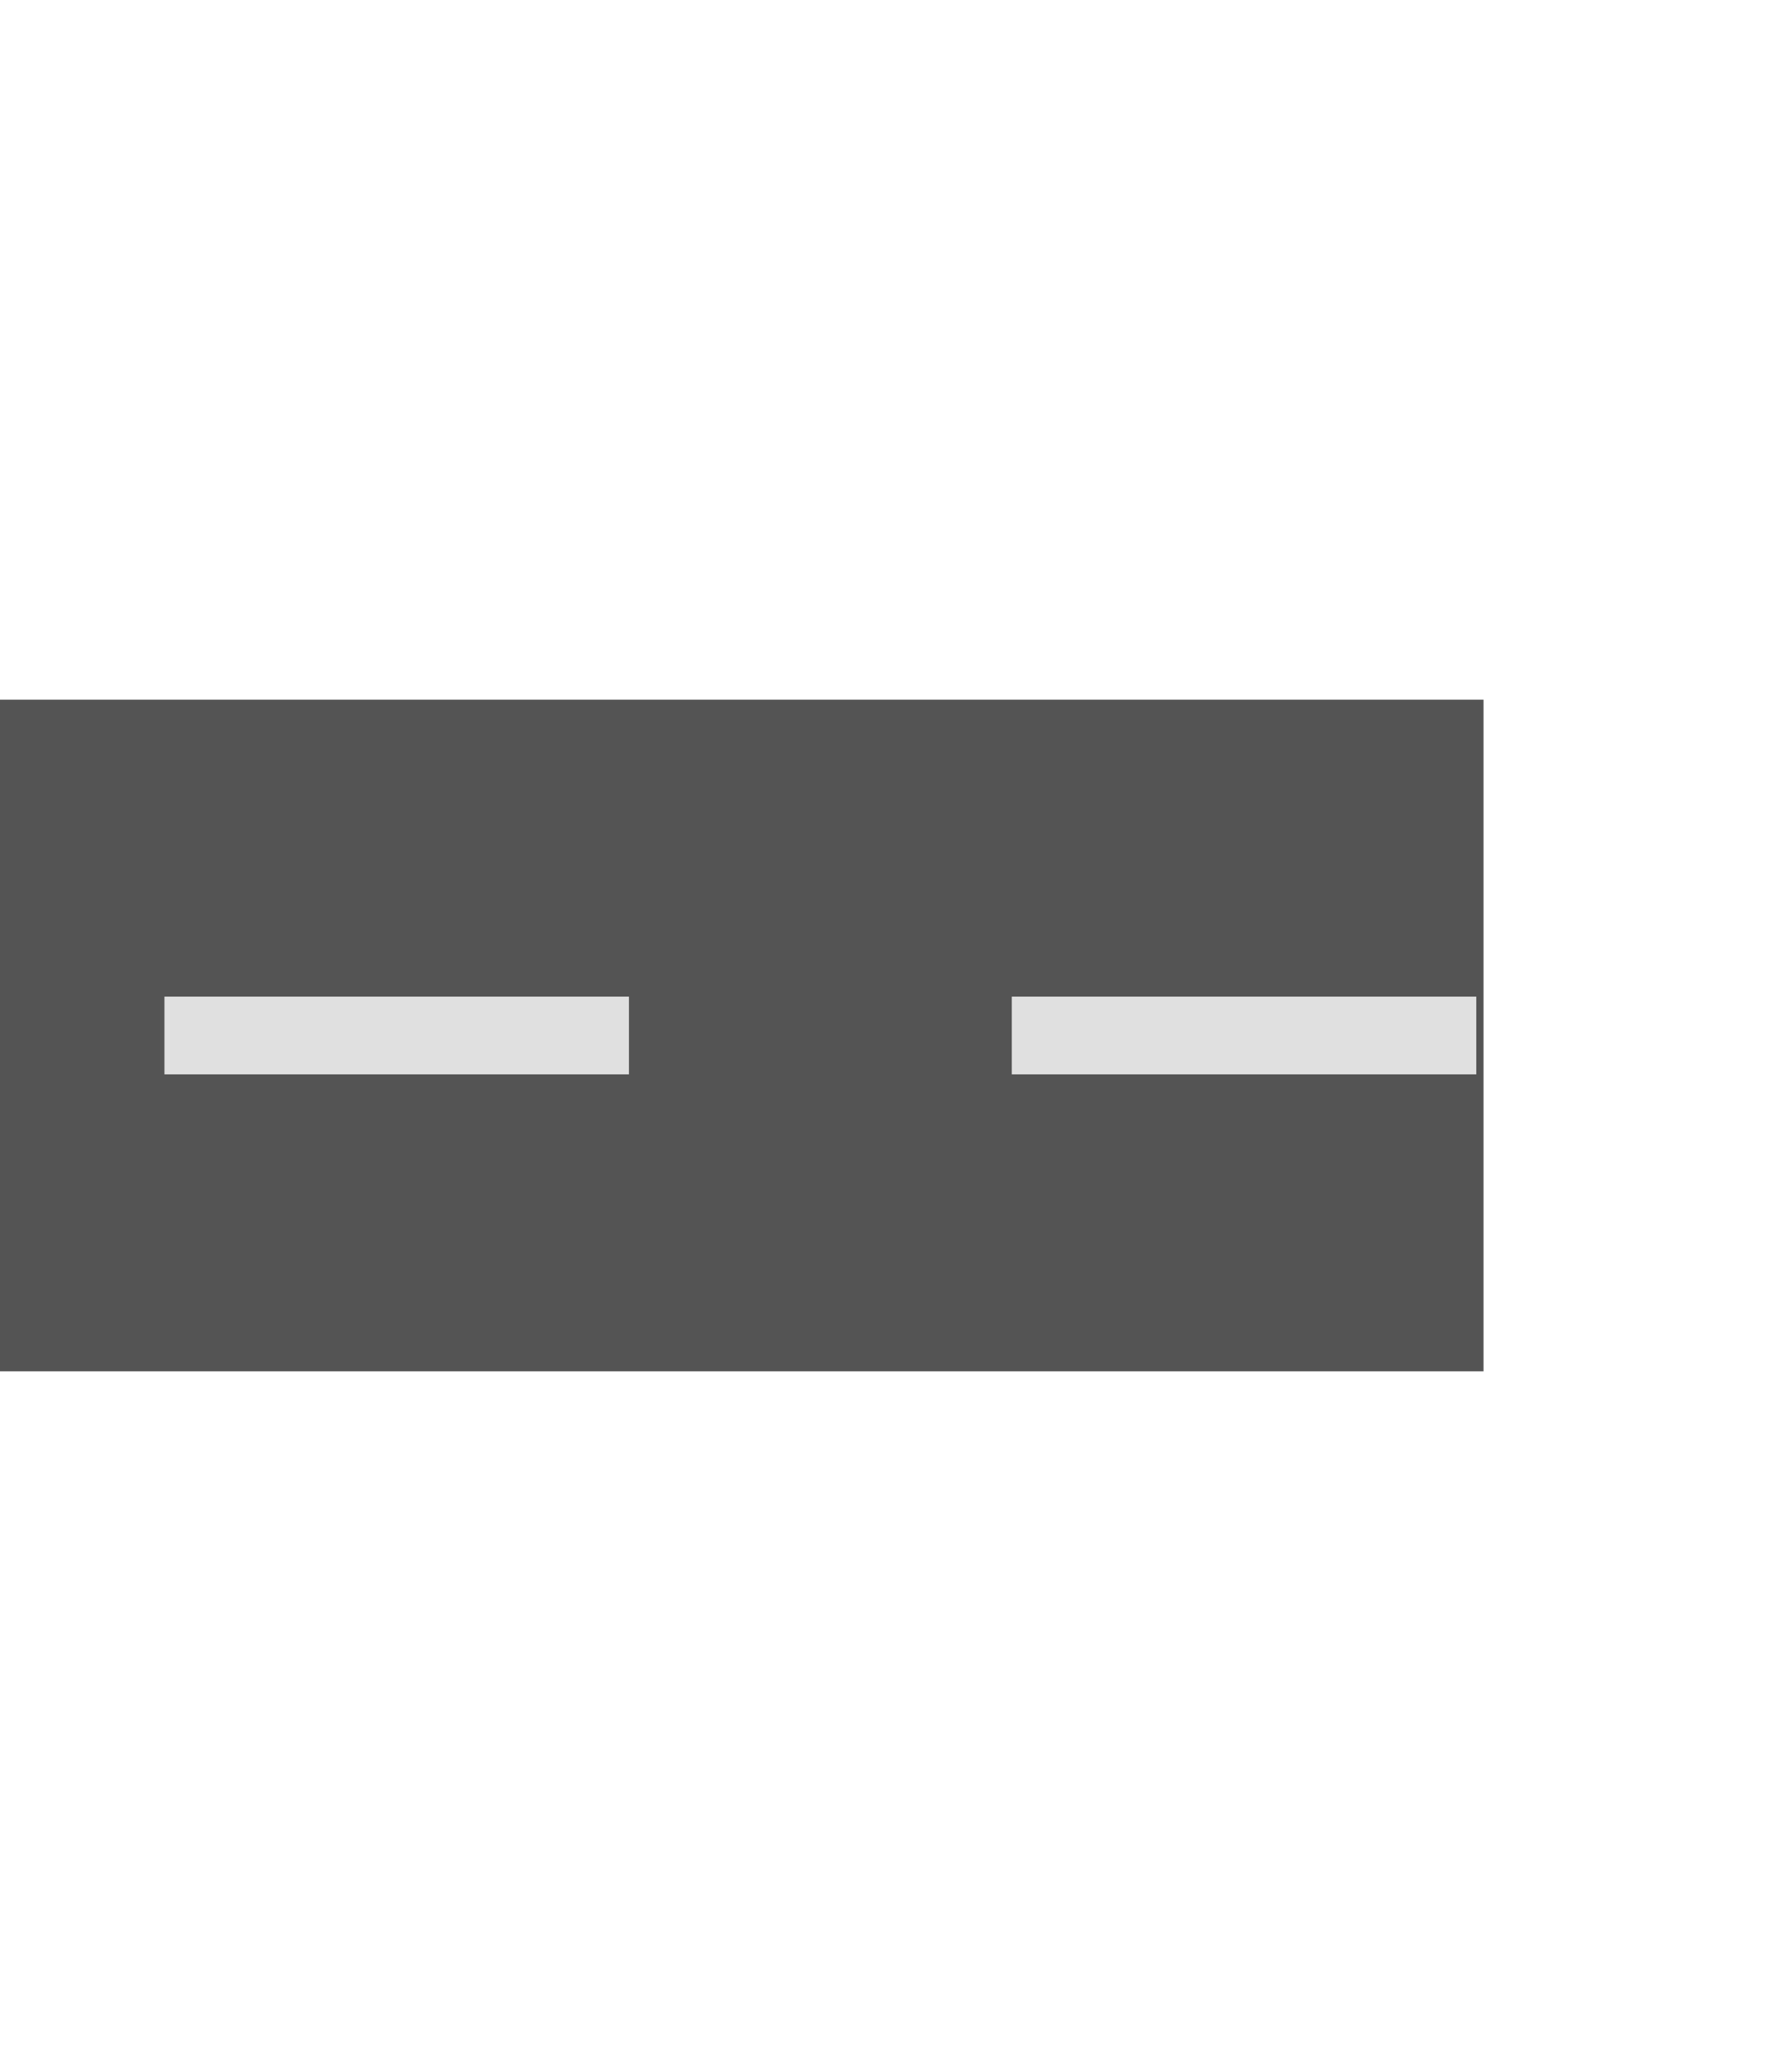
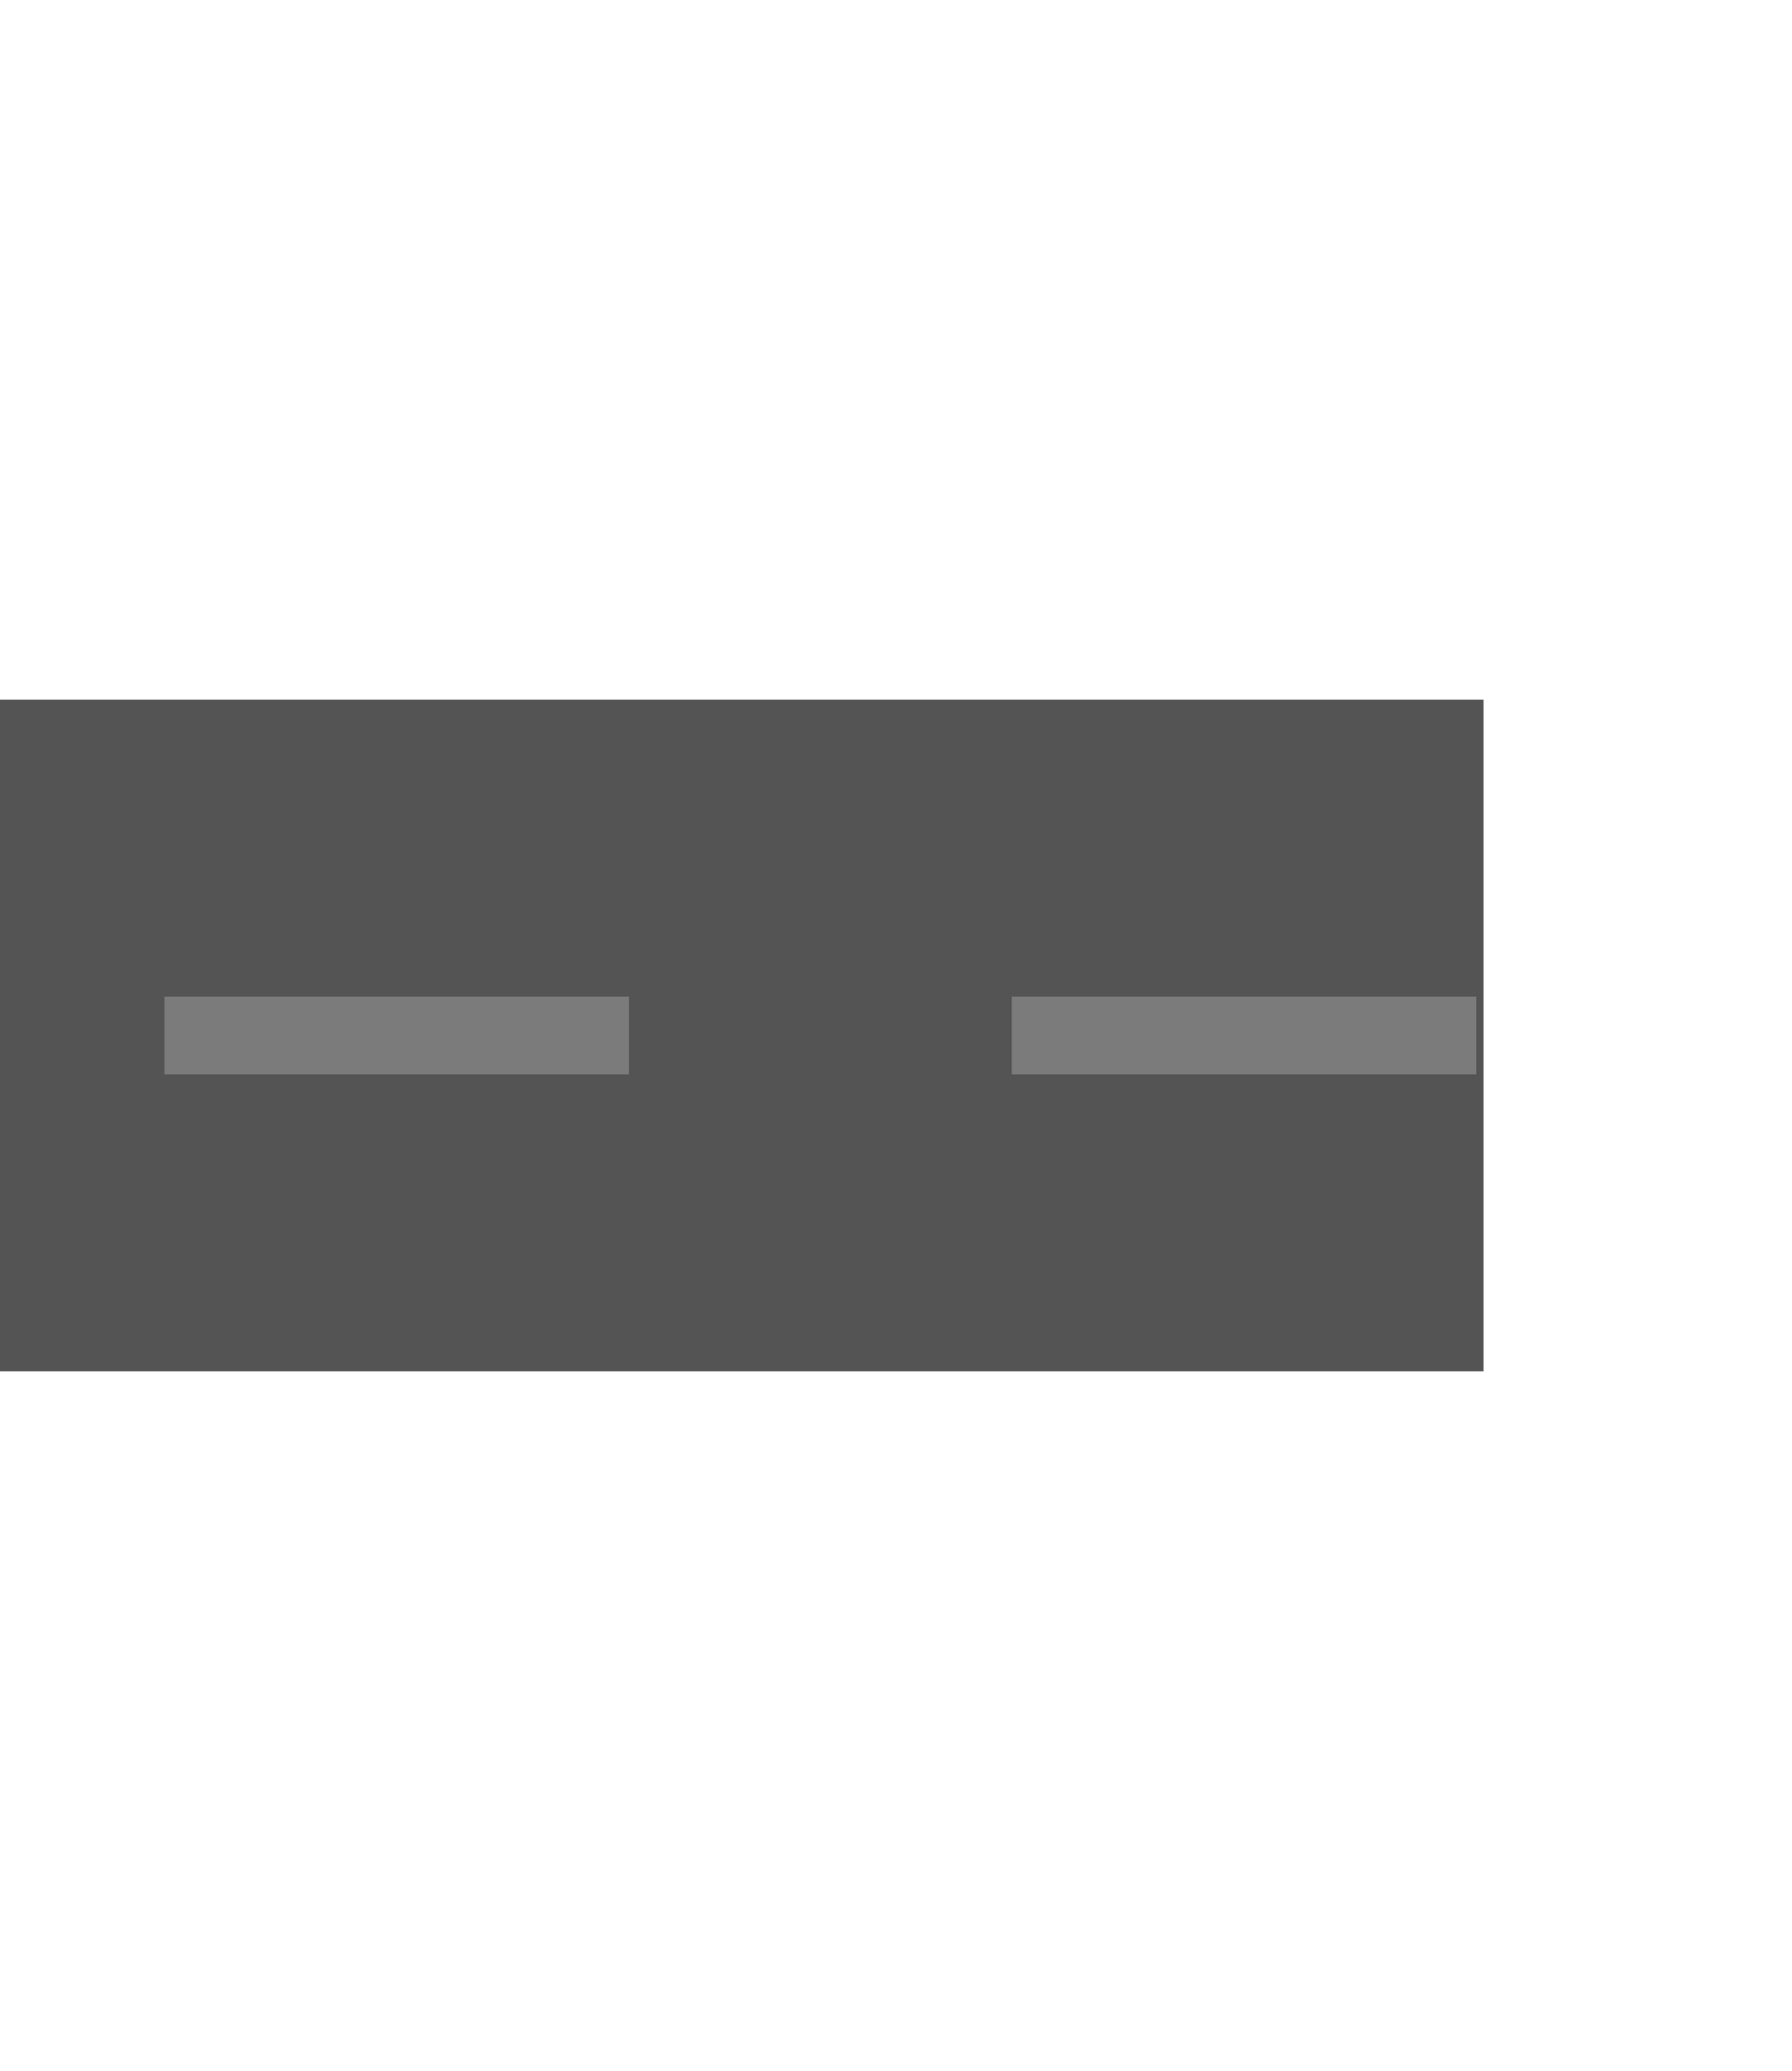
<svg xmlns="http://www.w3.org/2000/svg" width="64" height="74" viewBox="0 0 64 74" id="svg2" version="1.1">
  <defs id="defs4" />
  <g id="layer1" transform="translate(0,-978.3621)">
    <rect style="fill:#545454;fill-opacity:1;stroke:none;stroke-width:5;stroke-linecap:butt;stroke-linejoin:miter;stroke-miterlimit:4;stroke-dasharray:none;stroke-dashoffset:0;stroke-opacity:1" id="rect4136" width="24" height="228.763" x="1003.362" y="-53.003" transform="matrix(0,1,-1,0,0,0)" />
-     <rect style="fill:#e0e0e0;fill-opacity:1;stroke:none;stroke-width:3.633;stroke-linecap:butt;stroke-linejoin:miter;stroke-miterlimit:4;stroke-dasharray:0, 3.633, 7.266, 10.899, 14.532, 18.165, 21.798, 25.431, 29.064, 32.697, 36.33, 39.963, 43.596, 47.229, 50.862;stroke-dashoffset:0;stroke-opacity:1" id="rect5617" width="16.596" height="2.778" x="-175.767" y="1013.973" />
-     <rect style="fill:#e0e0e0;fill-opacity:1;stroke:none;stroke-width:3.633;stroke-linecap:butt;stroke-linejoin:miter;stroke-miterlimit:4;stroke-dasharray:0, 3.633, 7.266, 10.899, 14.532, 18.165, 21.798, 25.431, 29.064, 32.697, 36.33, 39.963, 43.596, 47.229, 50.862;stroke-dashoffset:0;stroke-opacity:1" id="rect5617-3" width="16.596" height="2.778" x="-145.493" y="1013.973" />
-     <rect style="fill:#e0e0e0;fill-opacity:1;stroke:none;stroke-width:3.633;stroke-linecap:butt;stroke-linejoin:miter;stroke-miterlimit:4;stroke-dasharray:0, 3.633, 7.266, 10.899, 14.532, 18.165, 21.798, 25.431, 29.064, 32.697, 36.33, 39.963, 43.596, 47.229, 50.862;stroke-dashoffset:0;stroke-opacity:1" id="rect5617-6" width="16.596" height="2.778" x="-115.219" y="1013.973" />
-     <rect style="fill:#e0e0e0;fill-opacity:1;stroke:none;stroke-width:3.633;stroke-linecap:butt;stroke-linejoin:miter;stroke-miterlimit:4;stroke-dasharray:0, 3.633, 7.266, 10.899, 14.532, 18.165, 21.798, 25.431, 29.064, 32.697, 36.33, 39.963, 43.596, 47.229, 50.862;stroke-dashoffset:0;stroke-opacity:1" id="rect5617-7" width="16.596" height="2.778" x="-84.946" y="1013.973" />
-     <rect style="fill:#e0e0e0;fill-opacity:1;stroke:none;stroke-width:3.633;stroke-linecap:butt;stroke-linejoin:miter;stroke-miterlimit:4;stroke-dasharray:0, 3.633, 7.266, 10.899, 14.532, 18.165, 21.798, 25.431, 29.064, 32.697, 36.33, 39.963, 43.596, 47.229, 50.862;stroke-dashoffset:0;stroke-opacity:1" id="rect5617-5" width="16.596" height="2.778" x="-54.672" y="1013.973" />
-     <rect style="fill:#e0e0e0;fill-opacity:1;stroke:none;stroke-width:3.633;stroke-linecap:butt;stroke-linejoin:miter;stroke-miterlimit:4;stroke-dasharray:0, 3.633, 7.266, 10.899, 14.532, 18.165, 21.798, 25.431, 29.064, 32.697, 36.33, 39.963, 43.596, 47.229, 50.862;stroke-dashoffset:0;stroke-opacity:1" id="rect5617-35" width="16.596" height="2.778" x="-24.398" y="1013.973" />
-     <rect style="fill:#e0e0e0;fill-opacity:1;stroke:none;stroke-width:3.633;stroke-linecap:butt;stroke-linejoin:miter;stroke-miterlimit:4;stroke-dasharray:0, 3.633, 7.266, 10.899, 14.532, 18.165, 21.798, 25.431, 29.064, 32.697, 36.33, 39.963, 43.596, 47.229, 50.862;stroke-dashoffset:0;stroke-opacity:1" id="rect5617-62" width="16.596" height="2.778" x="5.875" y="1013.973" />
-     <rect style="fill:#e0e0e0;fill-opacity:1;stroke:none;stroke-width:3.633;stroke-linecap:butt;stroke-linejoin:miter;stroke-miterlimit:4;stroke-dasharray:0, 3.633, 7.266, 10.899, 14.532, 18.165, 21.798, 25.431, 29.064, 32.697, 36.33, 39.963, 43.596, 47.229, 50.862;stroke-dashoffset:0;stroke-opacity:1" id="rect5617-9" width="16.596" height="2.778" x="36.149" y="1013.973" />
+   </g>
+   <g id="layer2">
+     <rect transform="translate(0,-978.3621)" style="fill:#e0e0e0;fill-opacity:0.28;stroke:none;stroke-width:3.633;stroke-linecap:butt;stroke-linejoin:miter;stroke-miterlimit:4;stroke-dasharray:0, 3.633, 7.266, 10.899, 14.532, 18.165, 21.798, 25.431, 29.064, 32.697, 36.33, 39.963, 43.596, 47.229, 50.862;stroke-dashoffset:0;stroke-opacity:1" id="rect5617" width="16.596" height="2.778" x="-175.767" y="1013.973" />
+     <rect transform="translate(0,-978.3621)" style="fill:#e0e0e0;fill-opacity:0.28;stroke:none;stroke-width:3.633;stroke-linecap:butt;stroke-linejoin:miter;stroke-miterlimit:4;stroke-dasharray:0, 3.633, 7.266, 10.899, 14.532, 18.165, 21.798, 25.431, 29.064, 32.697, 36.33, 39.963, 43.596, 47.229, 50.862;stroke-dashoffset:0;stroke-opacity:1" id="rect5617-3" width="16.596" height="2.778" x="-145.493" y="1013.973" />
+     <rect transform="translate(0,-978.3621)" style="fill:#e0e0e0;fill-opacity:0.28;stroke:none;stroke-width:3.633;stroke-linecap:butt;stroke-linejoin:miter;stroke-miterlimit:4;stroke-dasharray:0, 3.633, 7.266, 10.899, 14.532, 18.165, 21.798, 25.431, 29.064, 32.697, 36.33, 39.963, 43.596, 47.229, 50.862;stroke-dashoffset:0;stroke-opacity:1" id="rect5617-6" width="16.596" height="2.778" x="-115.219" y="1013.973" />
+     <rect transform="translate(0,-978.3621)" style="fill:#e0e0e0;fill-opacity:0.28;stroke:none;stroke-width:3.633;stroke-linecap:butt;stroke-linejoin:miter;stroke-miterlimit:4;stroke-dasharray:0, 3.633, 7.266, 10.899, 14.532, 18.165, 21.798, 25.431, 29.064, 32.697, 36.33, 39.963, 43.596, 47.229, 50.862;stroke-dashoffset:0;stroke-opacity:1" id="rect5617-7" width="16.596" height="2.778" x="-84.946" y="1013.973" />
+     <rect transform="translate(0,-978.3621)" style="fill:#e0e0e0;fill-opacity:0.28;stroke:none;stroke-width:3.633;stroke-linecap:butt;stroke-linejoin:miter;stroke-miterlimit:4;stroke-dasharray:0, 3.633, 7.266, 10.899, 14.532, 18.165, 21.798, 25.431, 29.064, 32.697, 36.33, 39.963, 43.596, 47.229, 50.862;stroke-dashoffset:0;stroke-opacity:1" id="rect5617-5" width="16.596" height="2.778" x="-54.672" y="1013.973" />
+     <rect transform="translate(0,-978.3621)" style="fill:#e0e0e0;fill-opacity:0.28;stroke:none;stroke-width:3.633;stroke-linecap:butt;stroke-linejoin:miter;stroke-miterlimit:4;stroke-dasharray:0, 3.633, 7.266, 10.899, 14.532, 18.165, 21.798, 25.431, 29.064, 32.697, 36.33, 39.963, 43.596, 47.229, 50.862;stroke-dashoffset:0;stroke-opacity:1" id="rect5617-35" width="16.596" height="2.778" x="-24.398" y="1013.973" />
+     <rect transform="translate(0,-978.3621)" style="fill:#e0e0e0;fill-opacity:0.28;stroke:none;stroke-width:3.633;stroke-linecap:butt;stroke-linejoin:miter;stroke-miterlimit:4;stroke-dasharray:0, 3.633, 7.266, 10.899, 14.532, 18.165, 21.798, 25.431, 29.064, 32.697, 36.33, 39.963, 43.596, 47.229, 50.862;stroke-dashoffset:0;stroke-opacity:1" id="rect5617-62" width="16.596" height="2.778" x="5.875" y="1013.973" />
+     <rect transform="translate(0,-978.3621)" style="fill:#e0e0e0;fill-opacity:0.28;stroke:none;stroke-width:3.633;stroke-linecap:butt;stroke-linejoin:miter;stroke-miterlimit:4;stroke-dasharray:0, 3.633, 7.266, 10.899, 14.532, 18.165, 21.798, 25.431, 29.064, 32.697, 36.33, 39.963, 43.596, 47.229, 50.862;stroke-dashoffset:0;stroke-opacity:1" id="rect5617-9" width="16.596" height="2.778" x="36.149" y="1013.973" />
  </g>
</svg>
